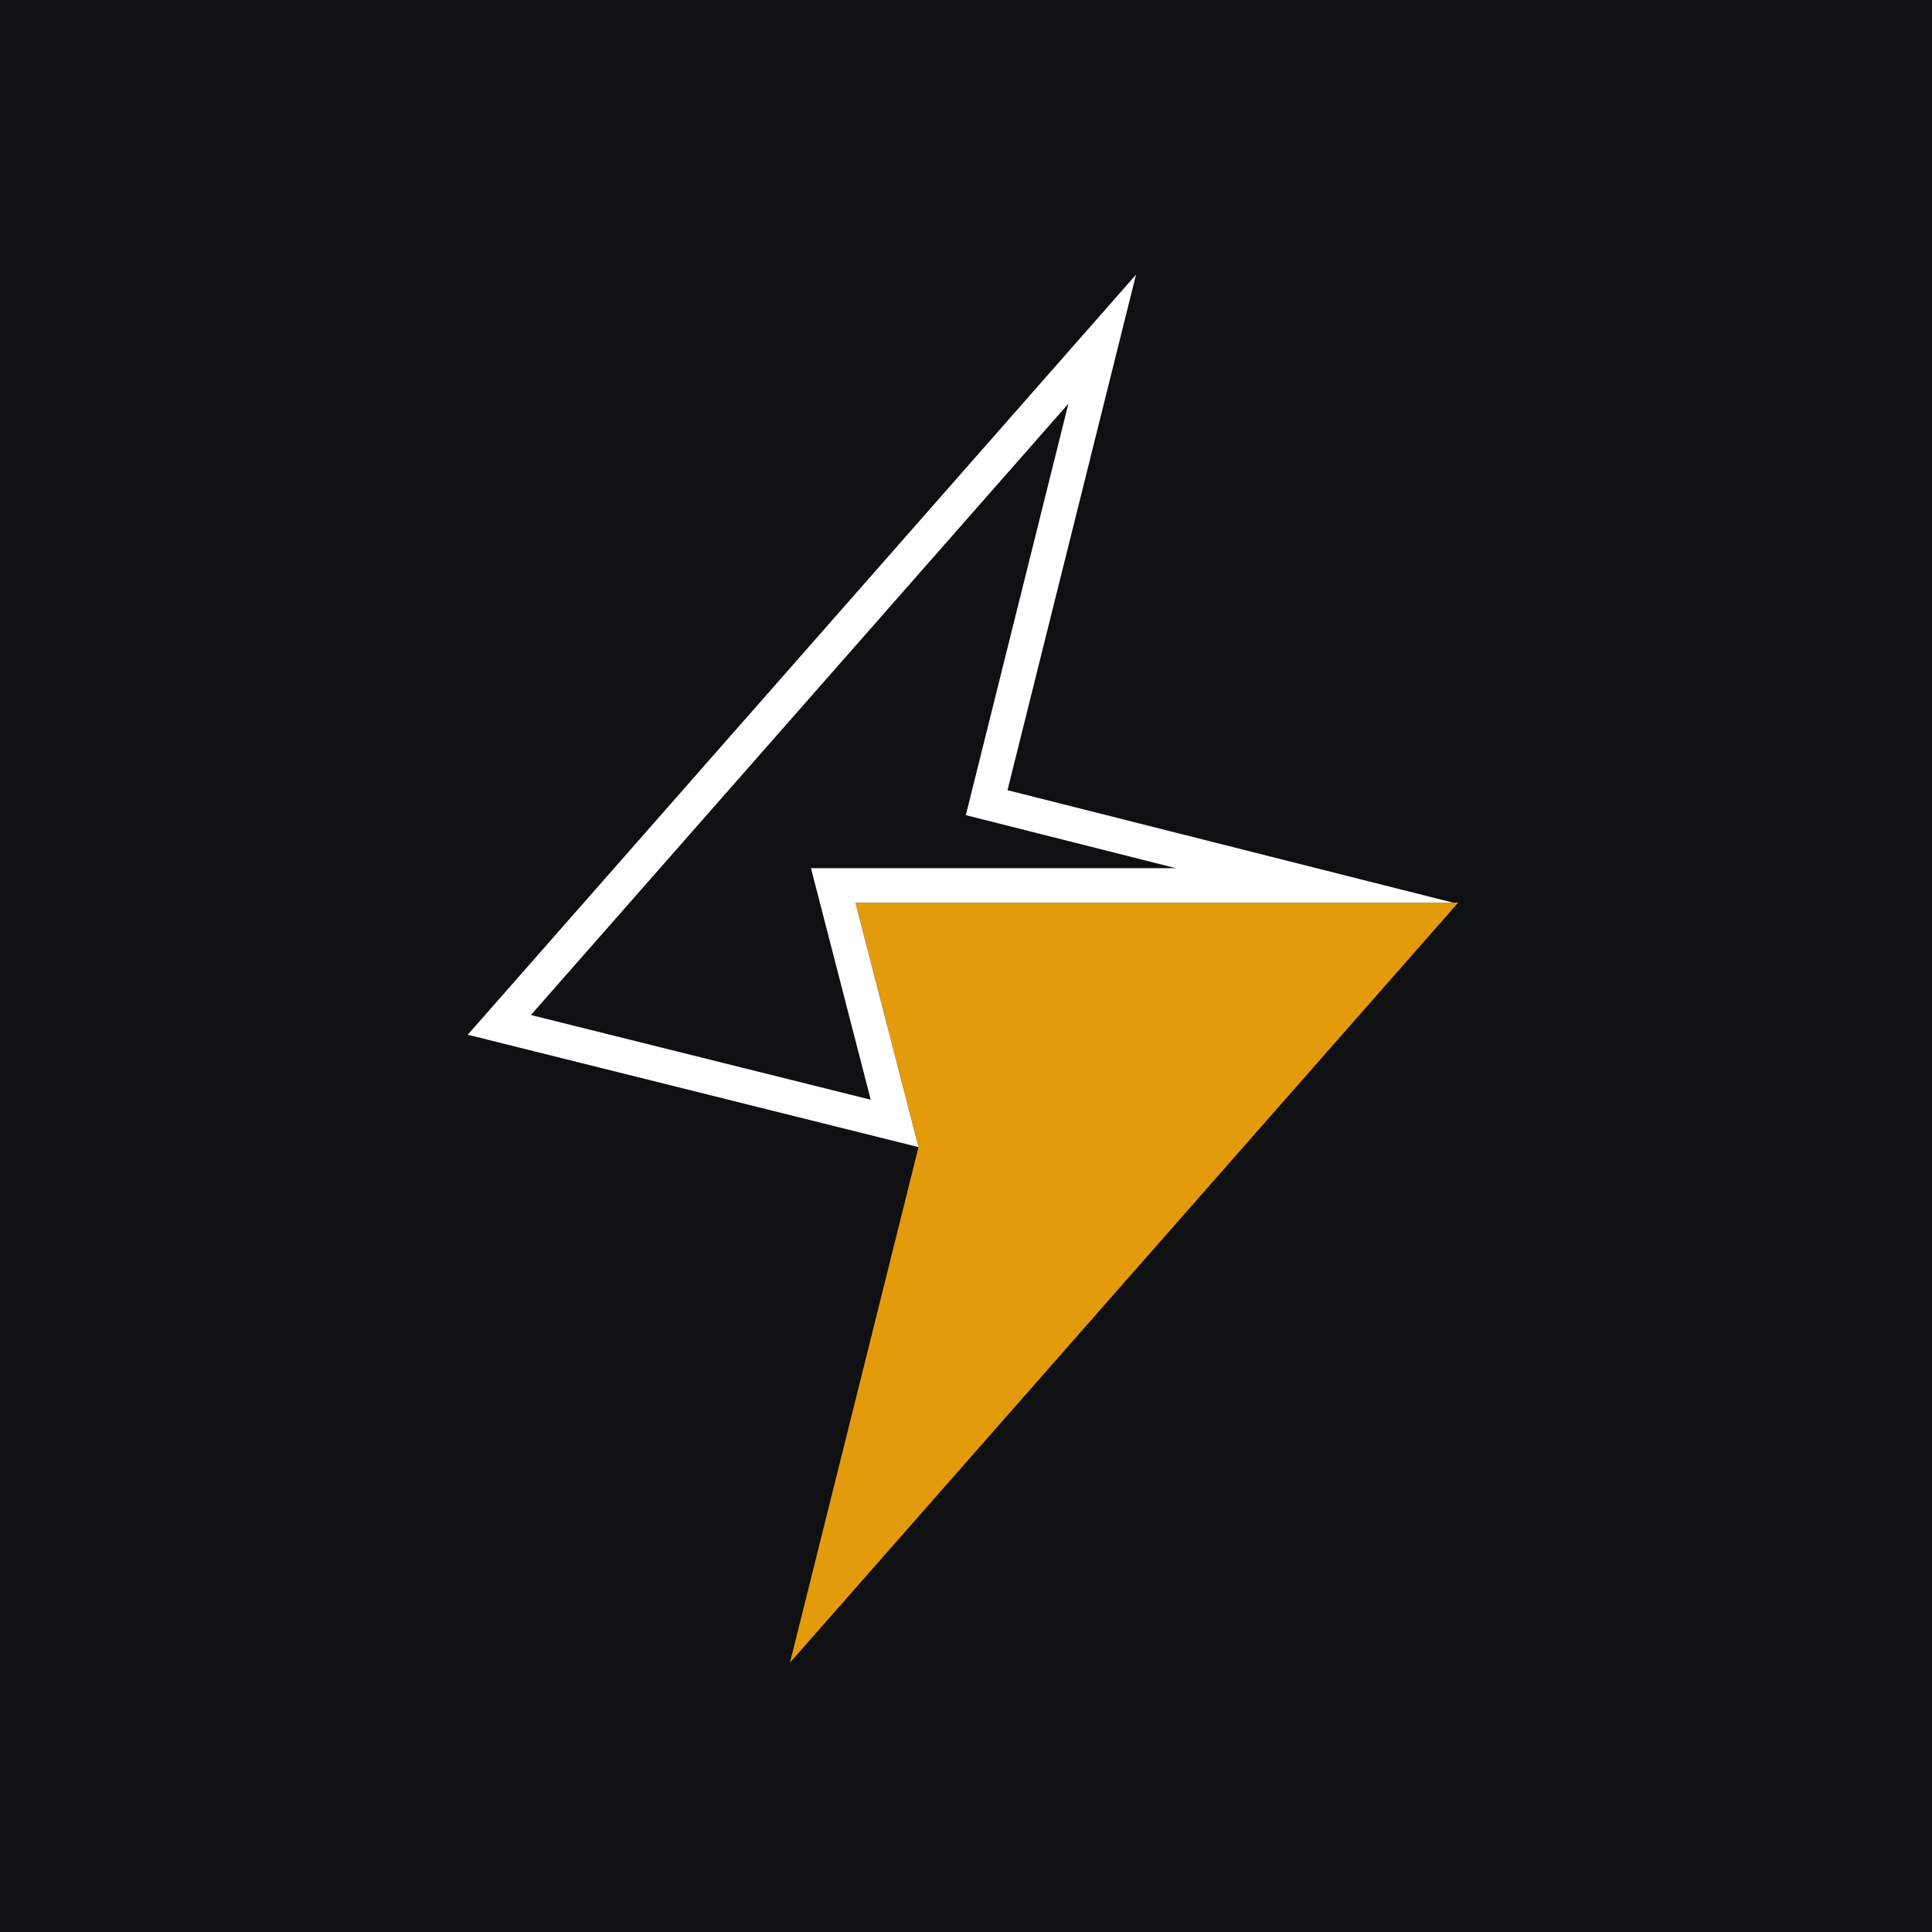
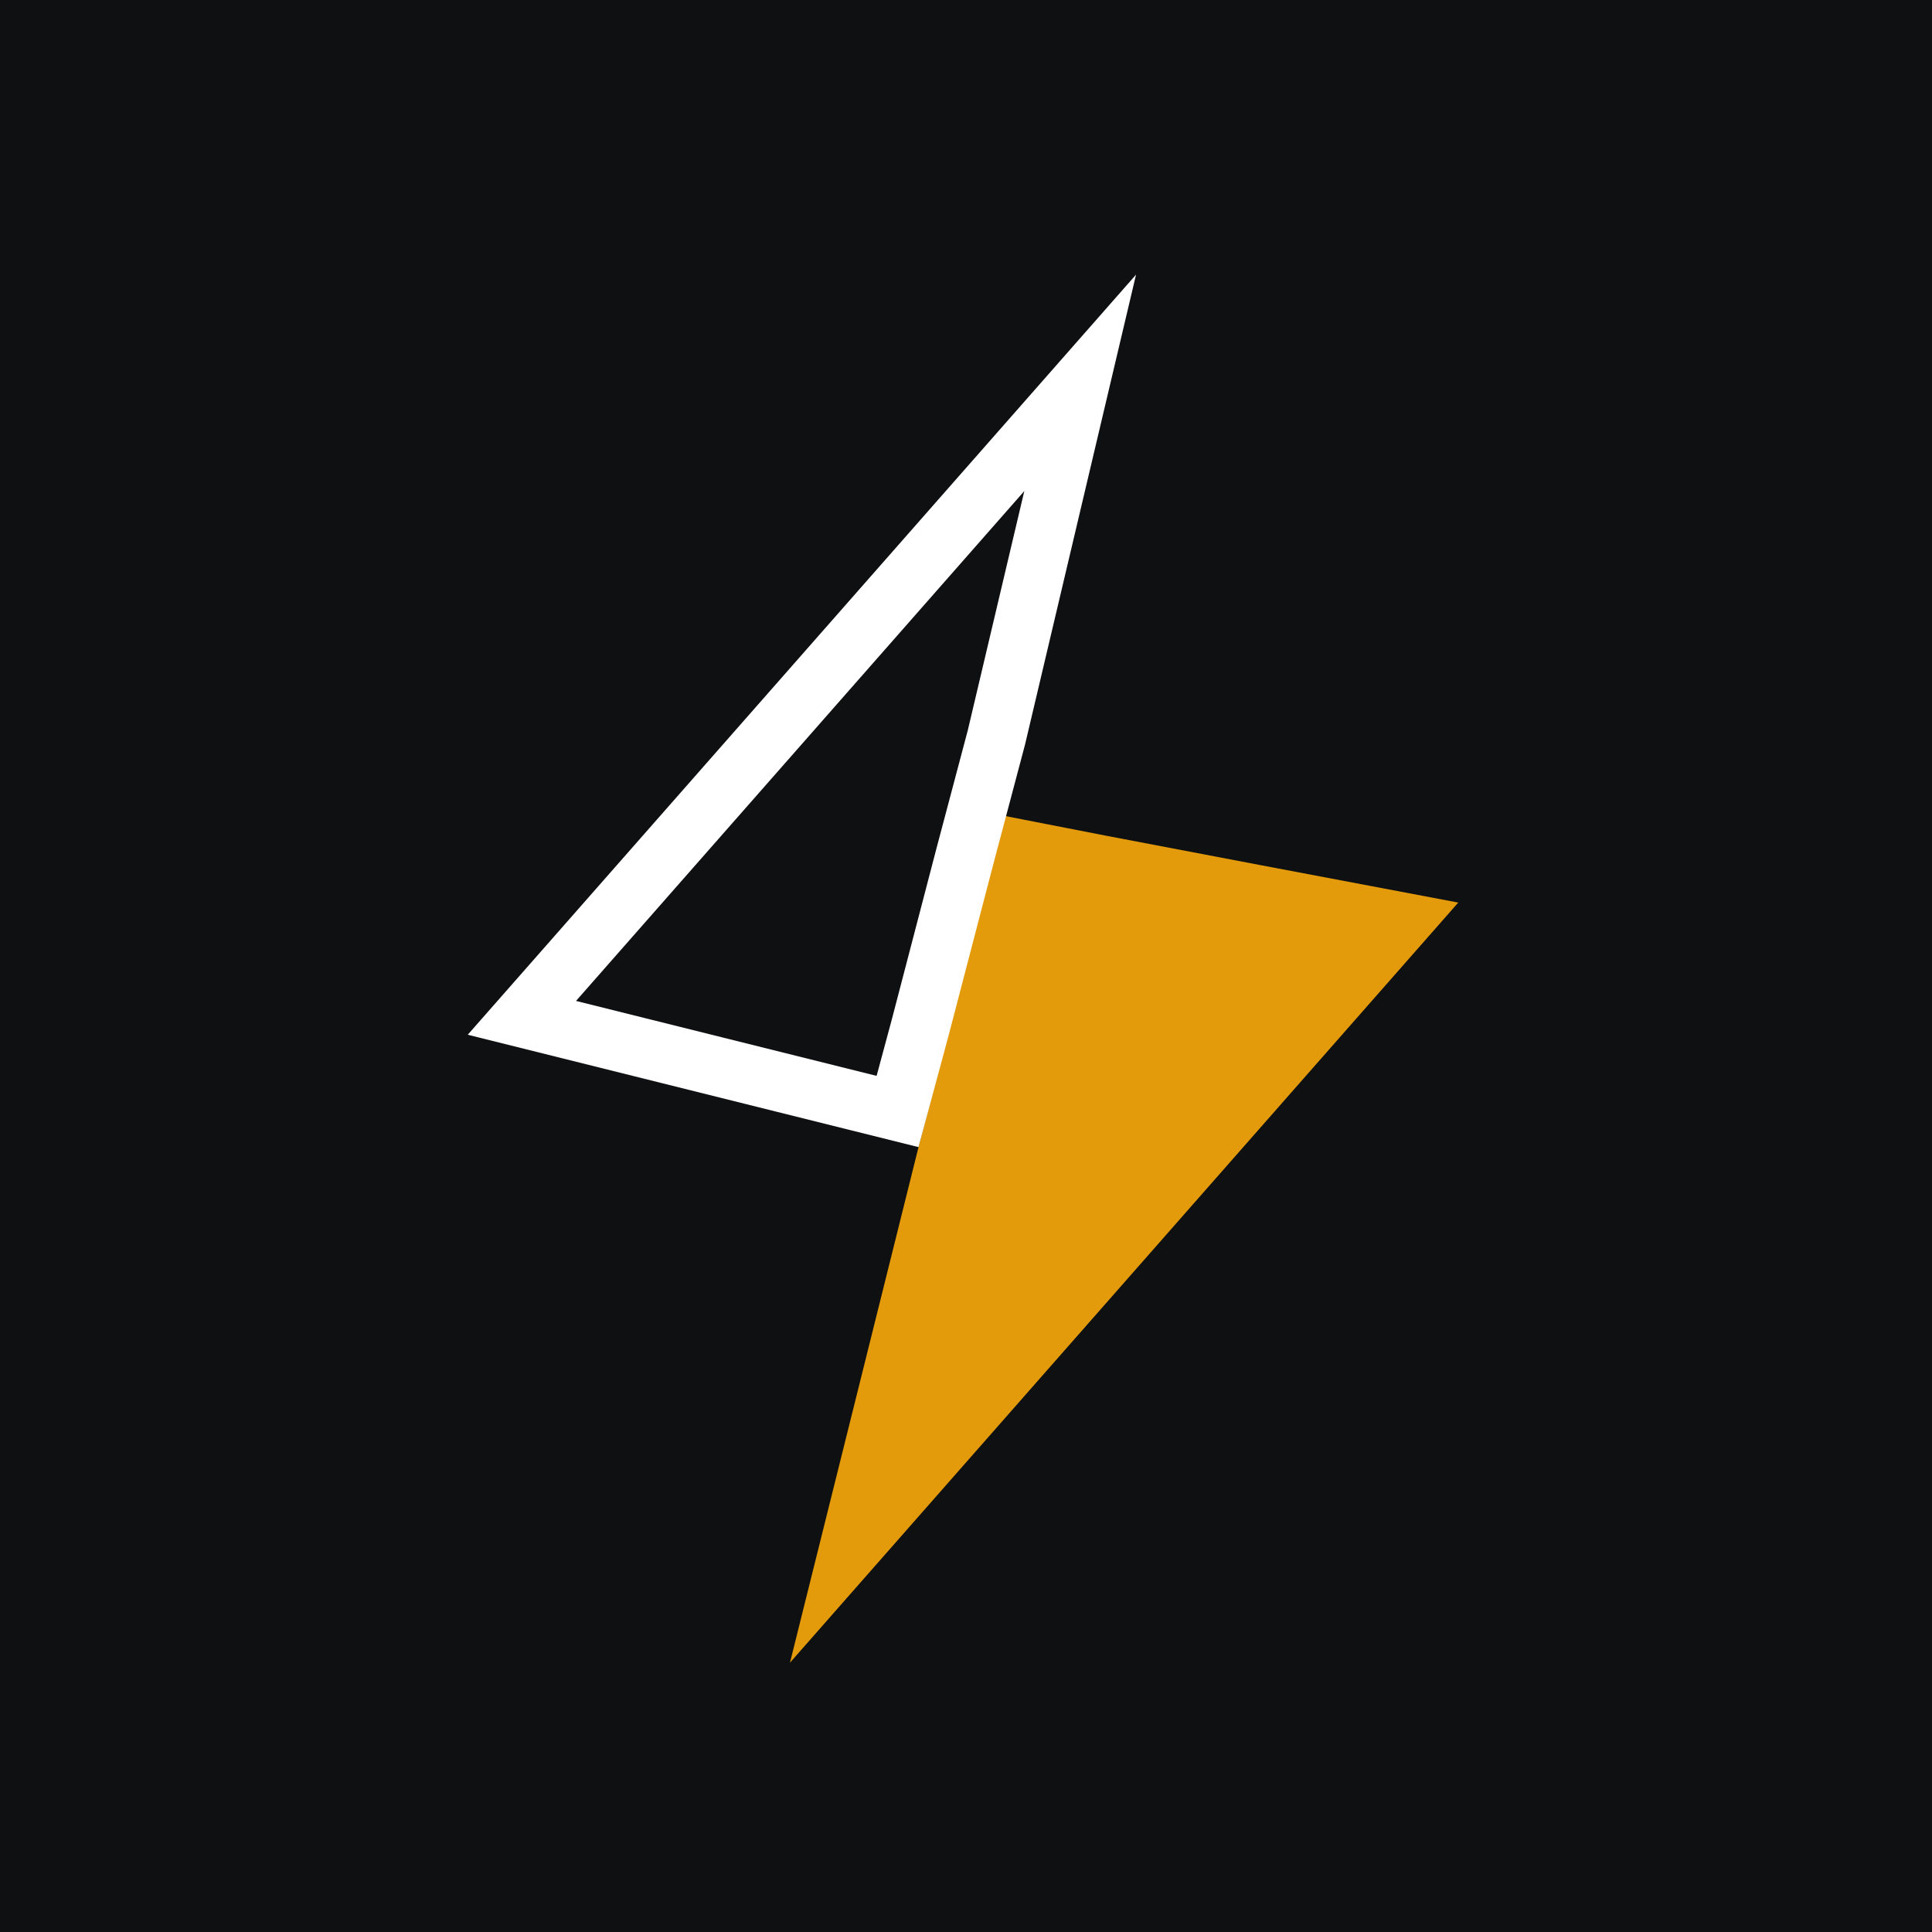
<svg xmlns="http://www.w3.org/2000/svg" width="393" height="393" viewBox="0 0 393 393" fill="none">
  <rect width="393" height="393" fill="#0F1012" />
-   <path d="M186.84 233.342L174 183.597L219.5 183.597L248 183.596L296.635 183.596L160.693 338.217L186.84 233.342Z" fill="#E39A0B" />
-   <path d="M200.702 163.275L204.085 164.13L267.337 180.097L174 180.097L169.482 180.097L170.611 184.472L181.982 228.523L101.571 208.475L224.21 68.986L200.702 163.275Z" stroke="white" stroke-width="7" stroke-miterlimit="16" />
+   <path d="M186.84 233.342L204.5 166L225 170L256.5 176L296.635 183.597L160.693 338.218L186.84 233.342Z" fill="#E39A0B" />
+   <path d="M202.68 150.033L196.2 174.462L196.195 174.485L187.207 208.92L182.579 226.096L106.16 207.043L219.725 77.875L202.68 150.033Z" stroke="white" stroke-width="12" stroke-miterlimit="16" />
</svg>
